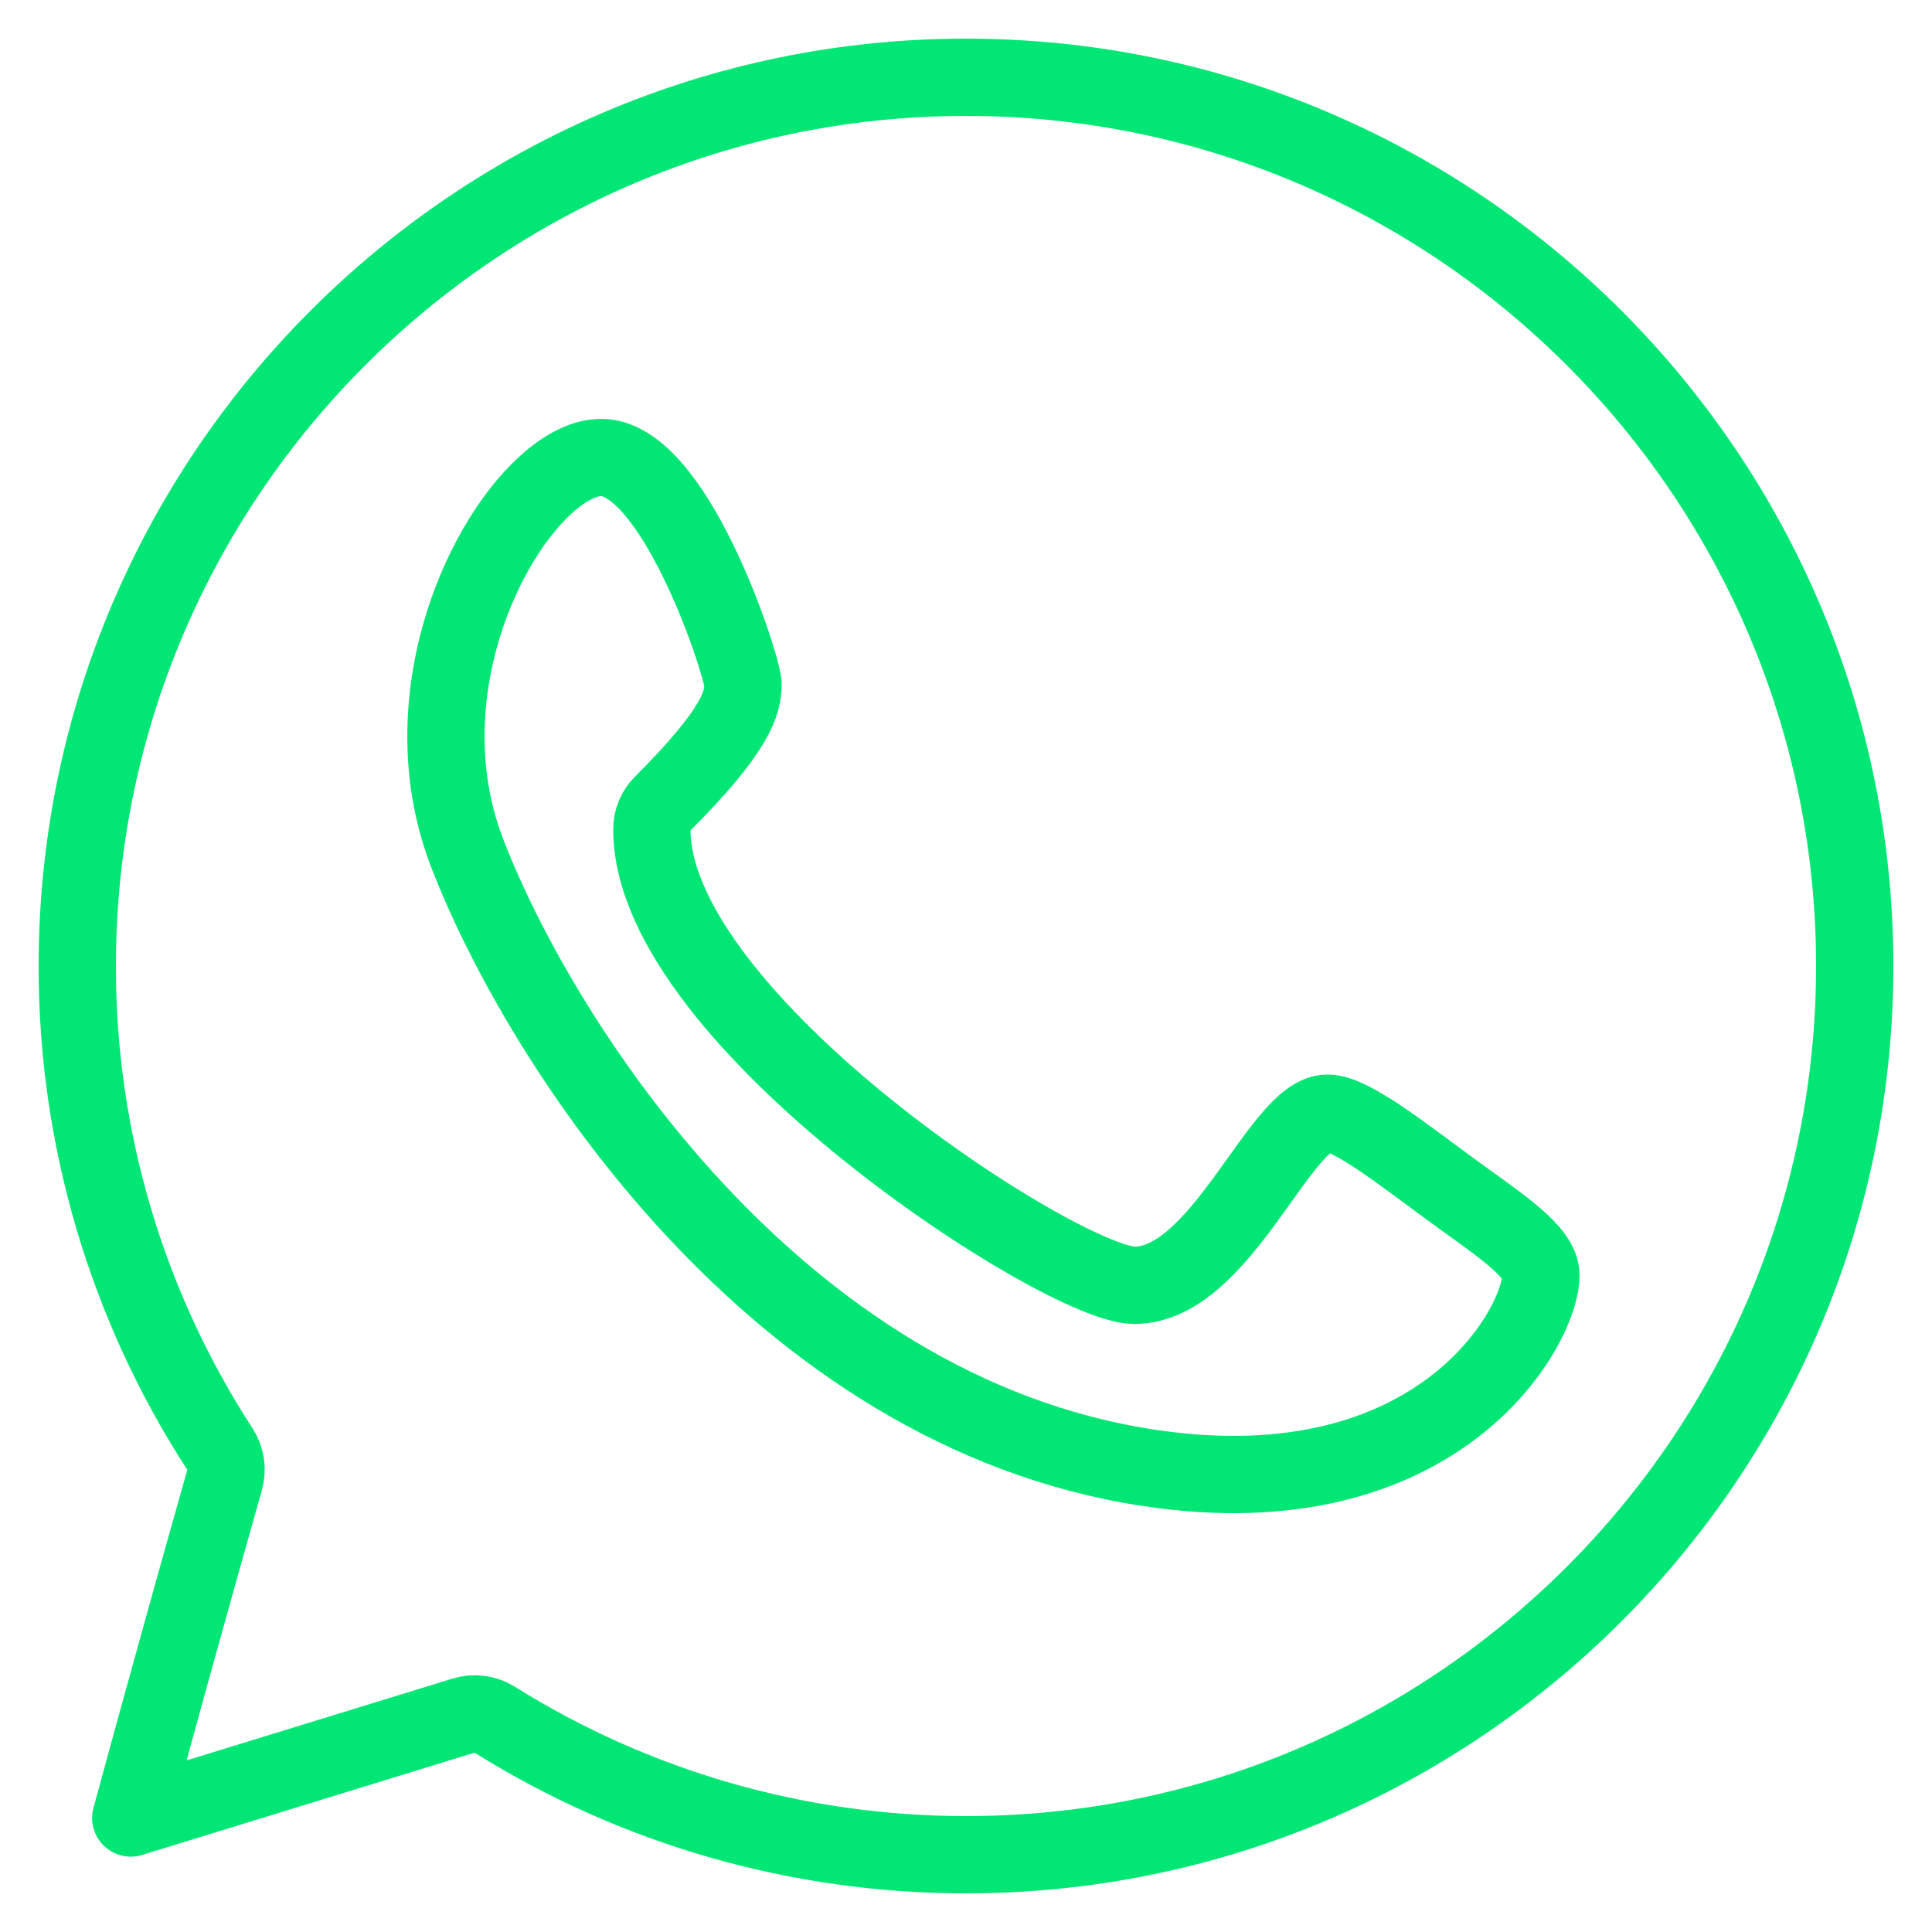
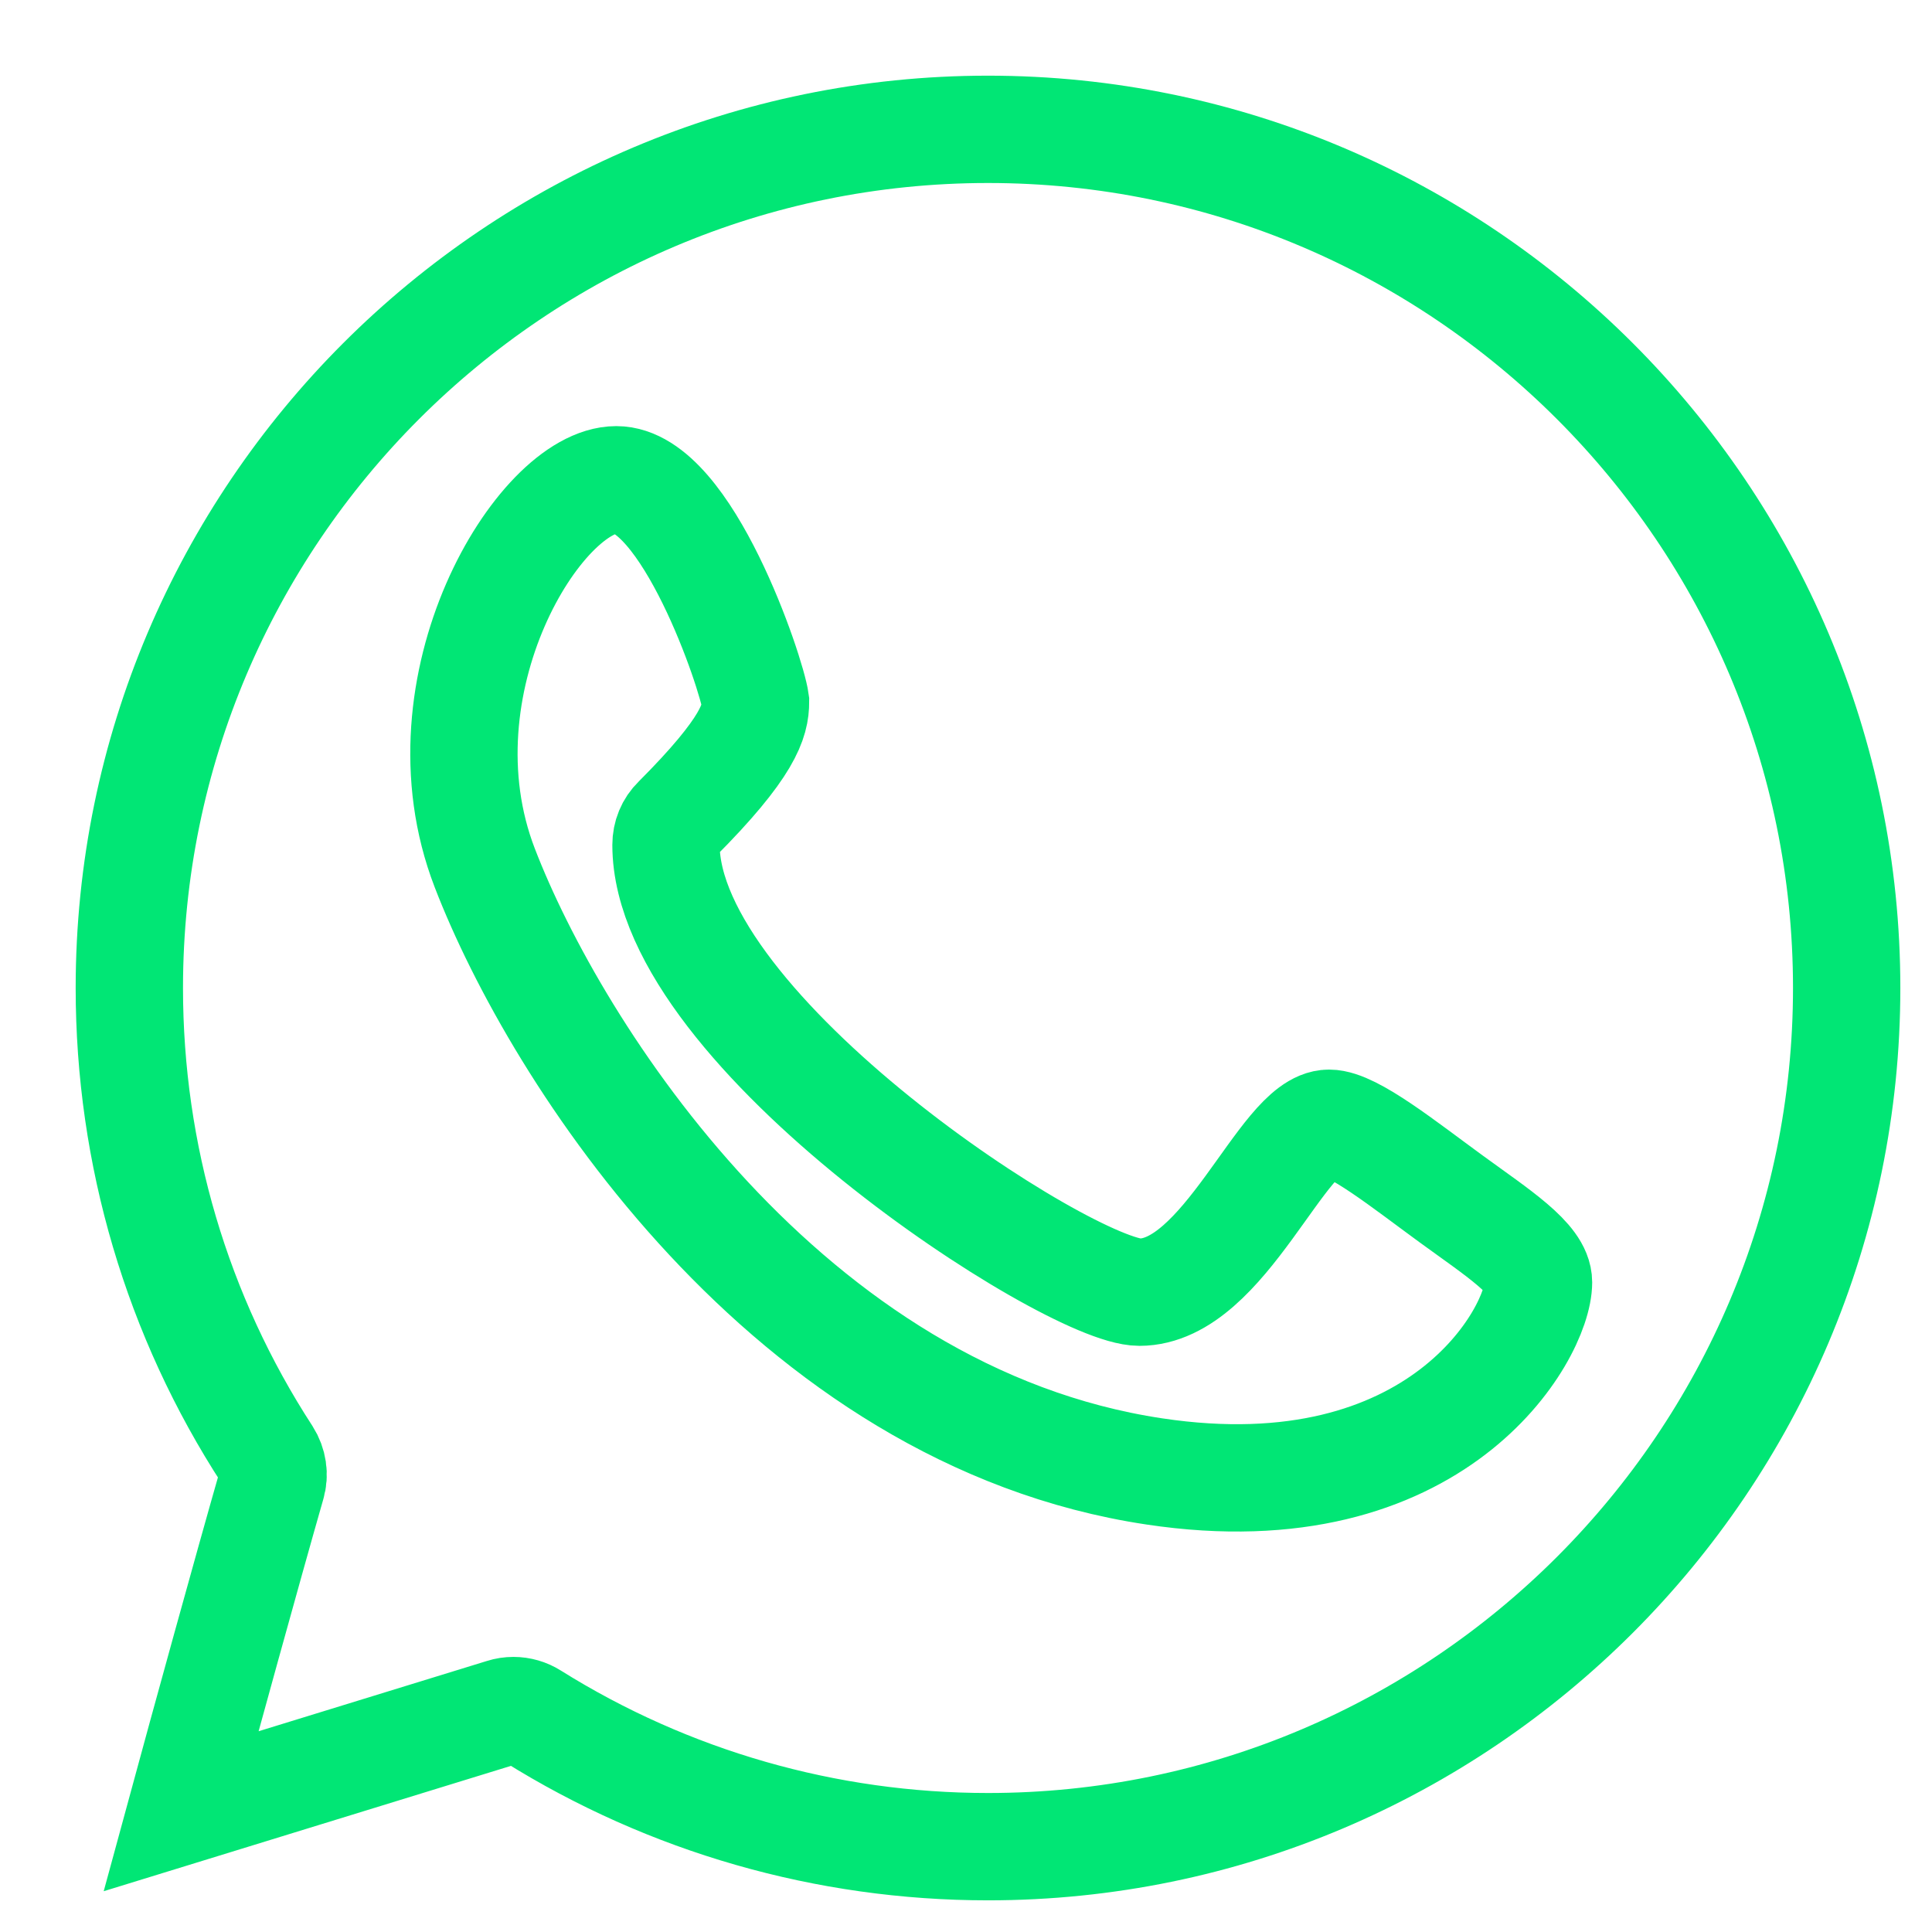
- <svg xmlns="http://www.w3.org/2000/svg" width="25" height="25" viewBox="0 0 25 25">
-   <g>
-     <g>
-       <path fill="none" stroke="#01e675" stroke-linejoin="round" stroke-miterlimit="20" d="M12.5 24c-2.167 0-4.275-.606-6.103-1.75a.481.481 0 0 0-.392-.052l-4.313 1.327a446.38 446.38 0 0 1 1.214-4.373.483.483 0 0 0-.057-.396A11.448 11.448 0 0 1 1 12.5C1 6.16 6.16 1 12.5 1S24 6.16 24 12.5 18.84 24 12.5 24z" />
-     </g>
-     <g>
-       <path fill="none" stroke="#01e675" stroke-linejoin="round" stroke-miterlimit="20" d="M14.874 18.995c-4.842-.725-7.893-5.524-8.83-7.959-.93-2.417.728-5.116 1.735-5.116.928 0 1.785 2.547 1.836 2.925 0 .249-.081.595-1.042 1.555a.462.462 0 0 0-.138.334c0 2.47 5.32 5.898 6.243 5.898 1.124 0 1.886-2.228 2.501-2.228.308 0 .996.55 1.61.998.612.447 1.15.79 1.15 1.1 0 .67-1.329 3.056-5.065 2.493z" />
-     </g>
+ <svg xmlns="http://www.w3.org/2000/svg" width="18px" height="18px" viewBox="0 0 18 18" version="1.1">
+   <defs />
+   <g id="Home" stroke-width="1" fill="none" fill-rule="evenodd">
+     <path stroke-linejoin="miter" stroke-linecap="butt" stroke-opacity="1" d="M9.205,17.205 C7.698,17.205 6.231,16.783 4.96,15.988 C4.908,15.955 4.846,15.937 4.784,15.937 C4.75,15.937 4.717,15.942 4.686,15.952 L1.687,16.875 C1.906,16.07 2.302,14.632 2.531,13.832 C2.559,13.74 2.543,13.639 2.491,13.557 C1.649,12.262 1.205,10.758 1.205,9.205 C1.205,4.794 4.794,1.205 9.205,1.205 C13.616,1.205 17.205,4.794 17.205,9.205 C17.205,13.616 13.616,17.205 9.205,17.205 Z M10.755,13.709 C7.333,13.196 5.178,9.806 4.516,8.085 C3.858,6.378 5.03,4.47 5.742,4.47 C6.397,4.47 7.003,6.27 7.039,6.537 C7.039,6.713 6.981,6.957 6.303,7.636 C6.239,7.698 6.205,7.782 6.205,7.872 C6.205,9.617 9.964,12.039 10.616,12.039 C11.41,12.039 11.949,10.465 12.383,10.465 C12.601,10.465 13.087,10.854 13.52,11.17 C13.954,11.486 14.334,11.729 14.334,11.947 C14.334,12.421 13.395,14.106 10.755,13.709 Z" id="Stroke-1" stroke="#01e675" />
  </g>
</svg>
